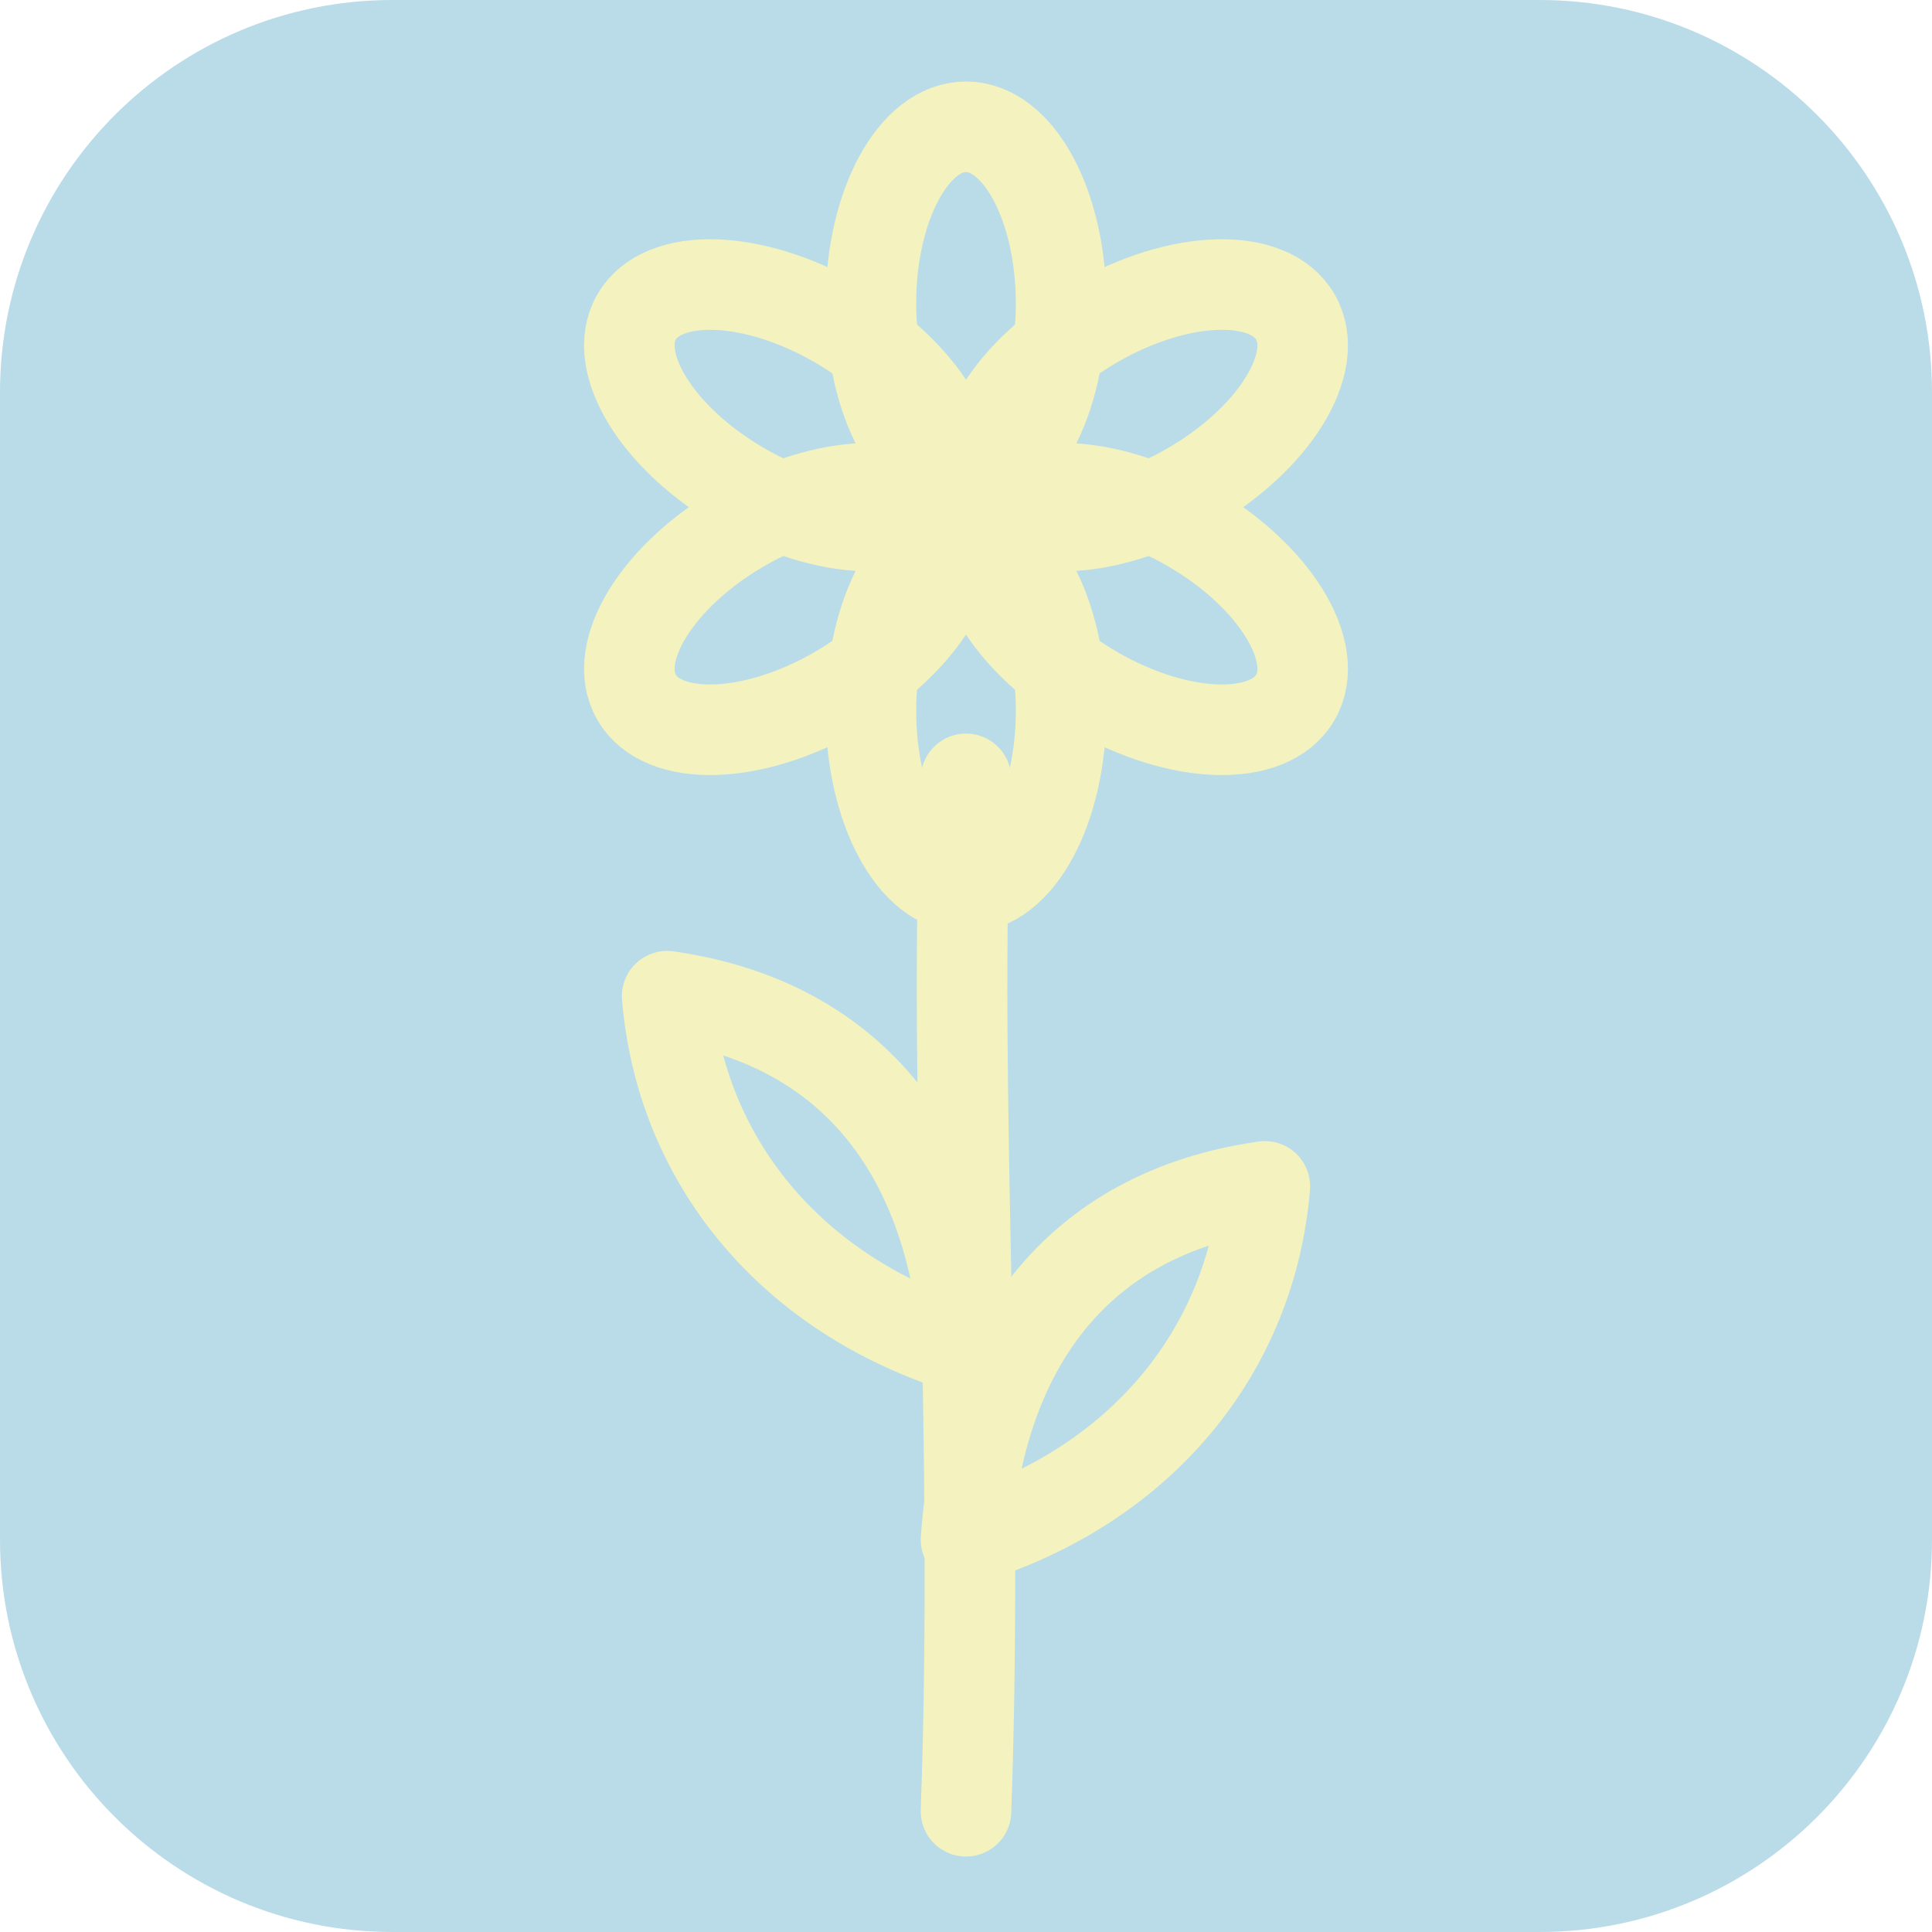
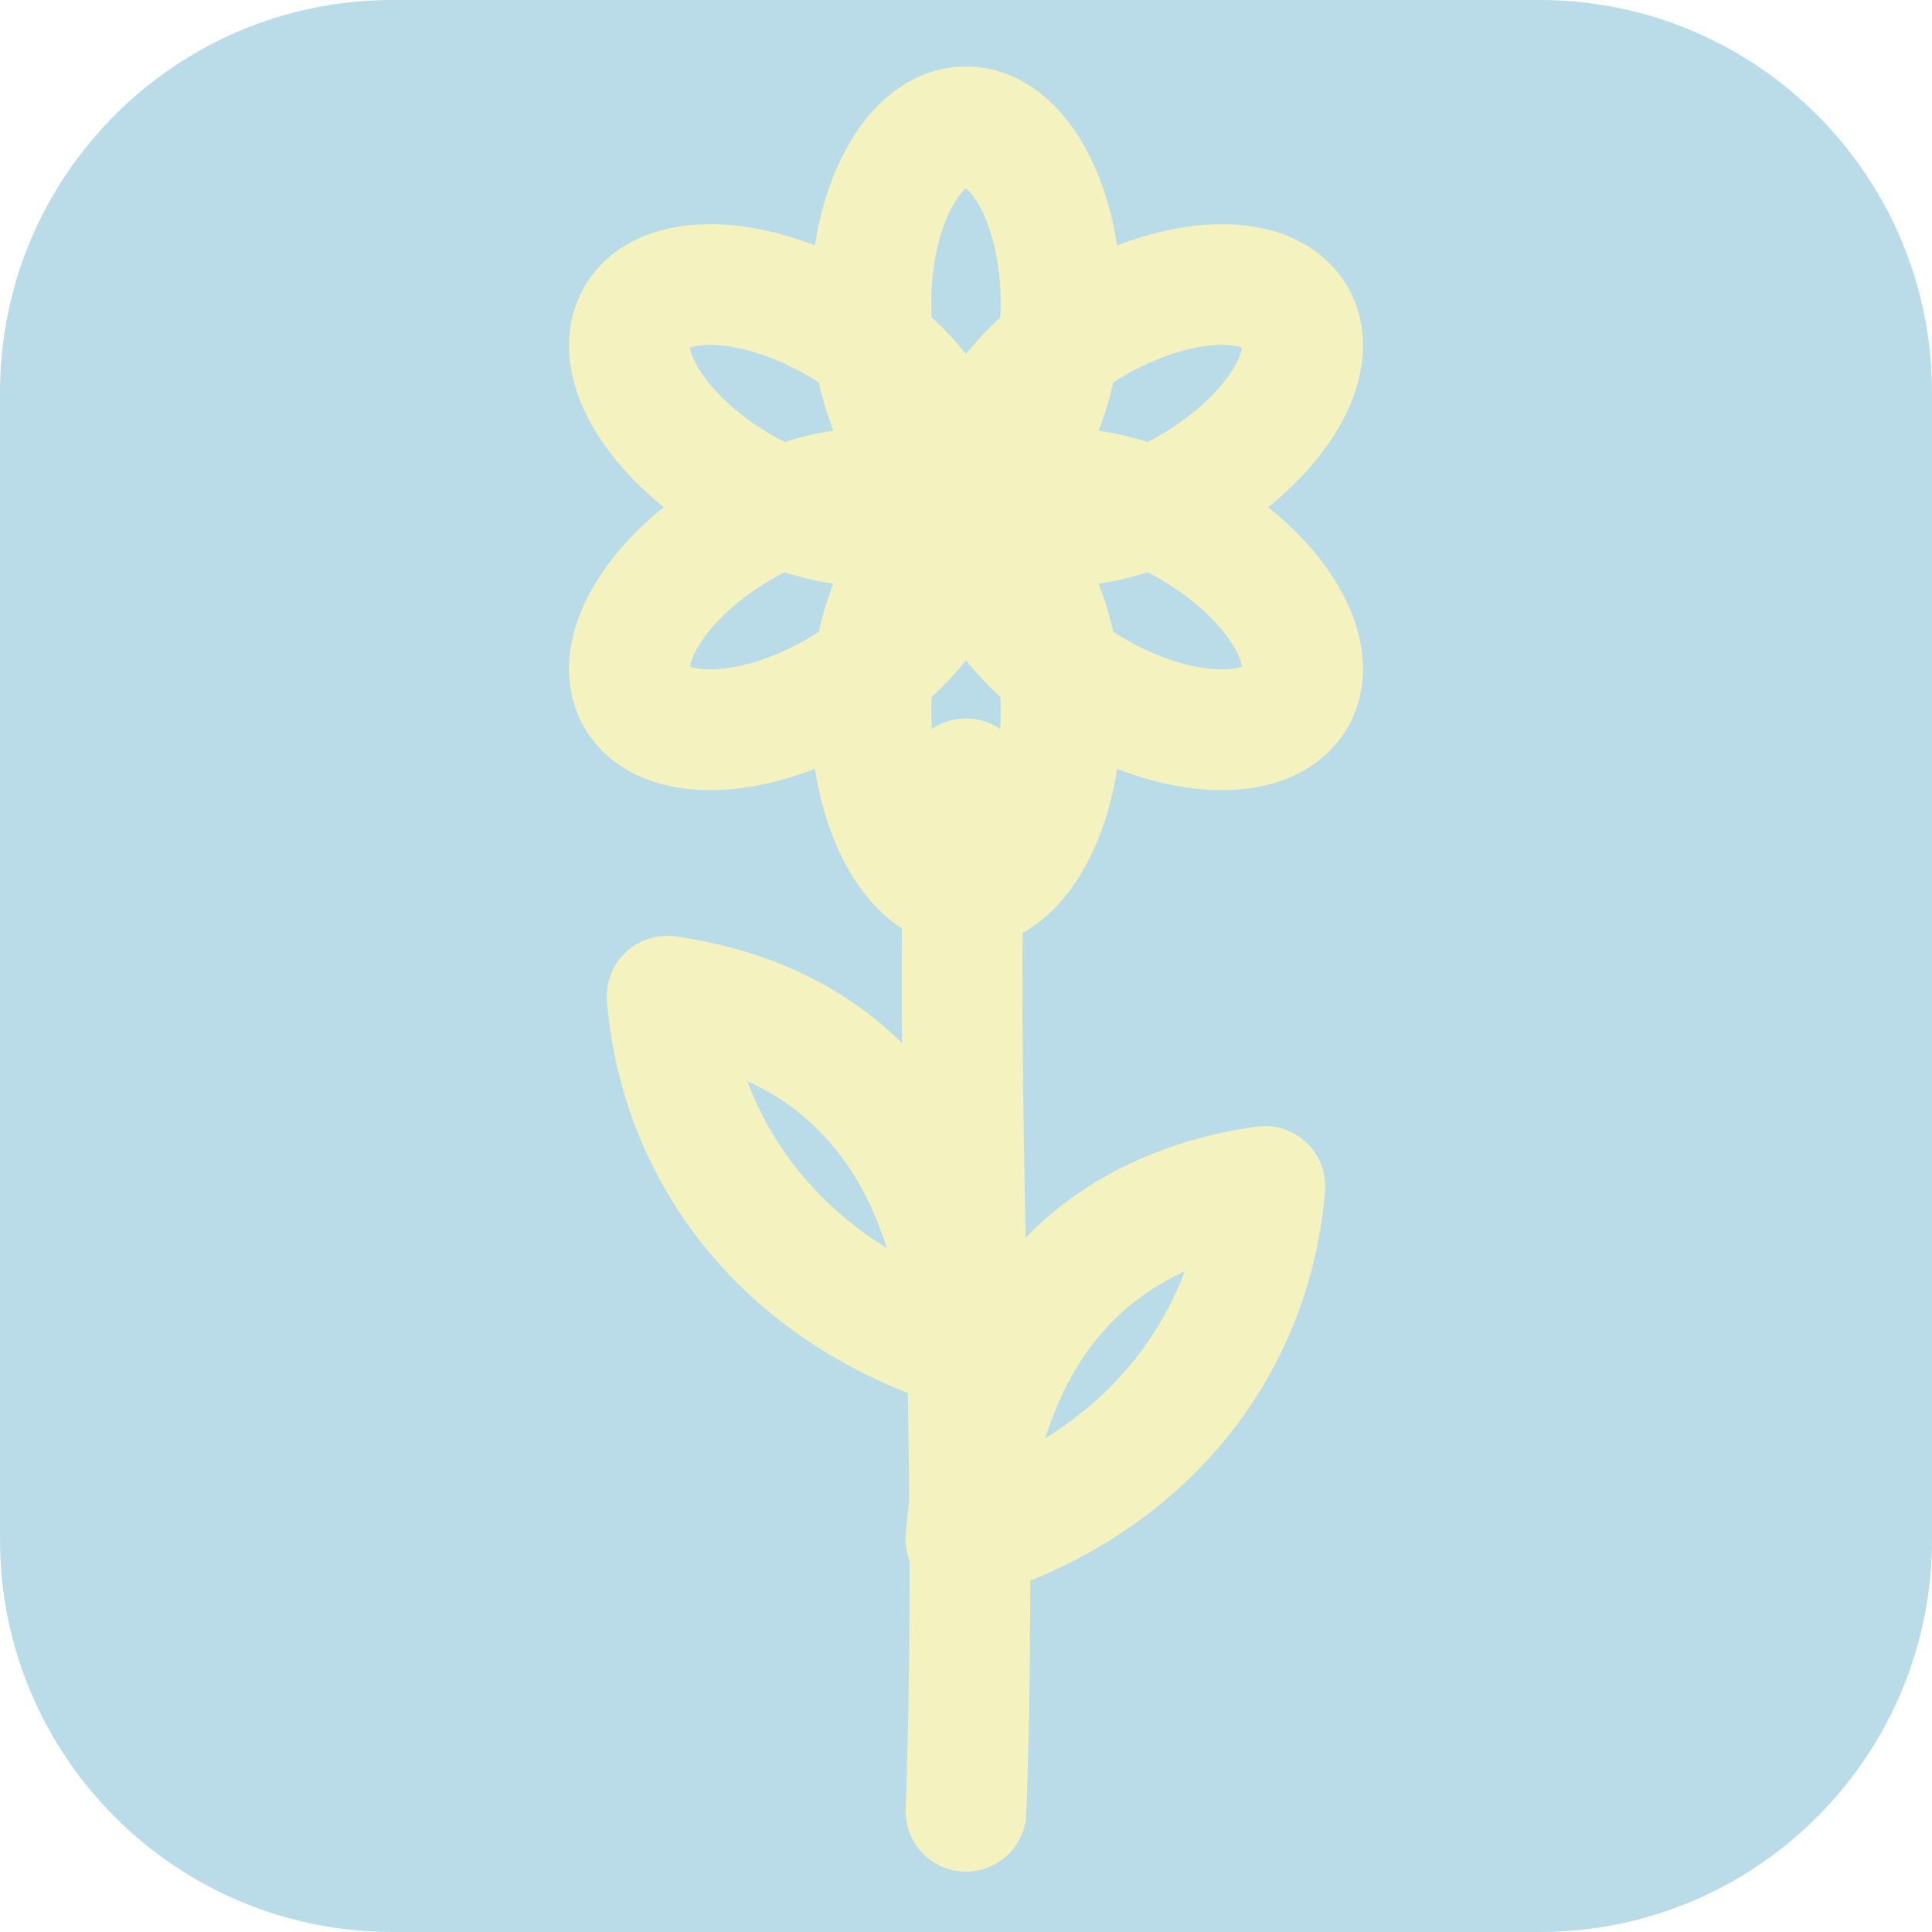
<svg xmlns="http://www.w3.org/2000/svg" viewBox="0 0 64 64" role="img" aria-label="L'atelier des jours fleuris">
  <rect width="64" height="64" rx="13" fill="#b9dce8" />
-   <g transform="translate(14 -3) scale(0.45)" fill="none" stroke="#f4f2bf" stroke-width="3" stroke-linecap="round" stroke-linejoin="round">
+   <g transform="translate(14 -3) scale(0.45)" fill="none" stroke="#f4f2bf" stroke-width="4" stroke-linecap="round" stroke-linejoin="round">
    <path d="M40 140 C 41 112 39 88 40 64" vector-effect="non-scaling-stroke" />
    <path d="M40 106 C 27 102 19 92 18 80 C 32 82 39 92 40 106" vector-effect="non-scaling-stroke" />
    <path d="M40 120 C 53 116 61 106 62 94 C 48 96 41 106 40 120" vector-effect="non-scaling-stroke" />
    <ellipse cx="40" cy="29" rx="7" ry="13" vector-effect="non-scaling-stroke" />
    <ellipse cx="40" cy="29" rx="7" ry="13" transform="rotate(60 40 44)" vector-effect="non-scaling-stroke" />
    <ellipse cx="40" cy="29" rx="7" ry="13" transform="rotate(120 40 44)" vector-effect="non-scaling-stroke" />
    <ellipse cx="40" cy="29" rx="7" ry="13" transform="rotate(180 40 44)" vector-effect="non-scaling-stroke" />
    <ellipse cx="40" cy="29" rx="7" ry="13" transform="rotate(240 40 44)" vector-effect="non-scaling-stroke" />
    <ellipse cx="40" cy="29" rx="7" ry="13" transform="rotate(300 40 44)" vector-effect="non-scaling-stroke" />
    <circle cx="40" cy="44" r="5" vector-effect="non-scaling-stroke" />
  </g>
</svg>
